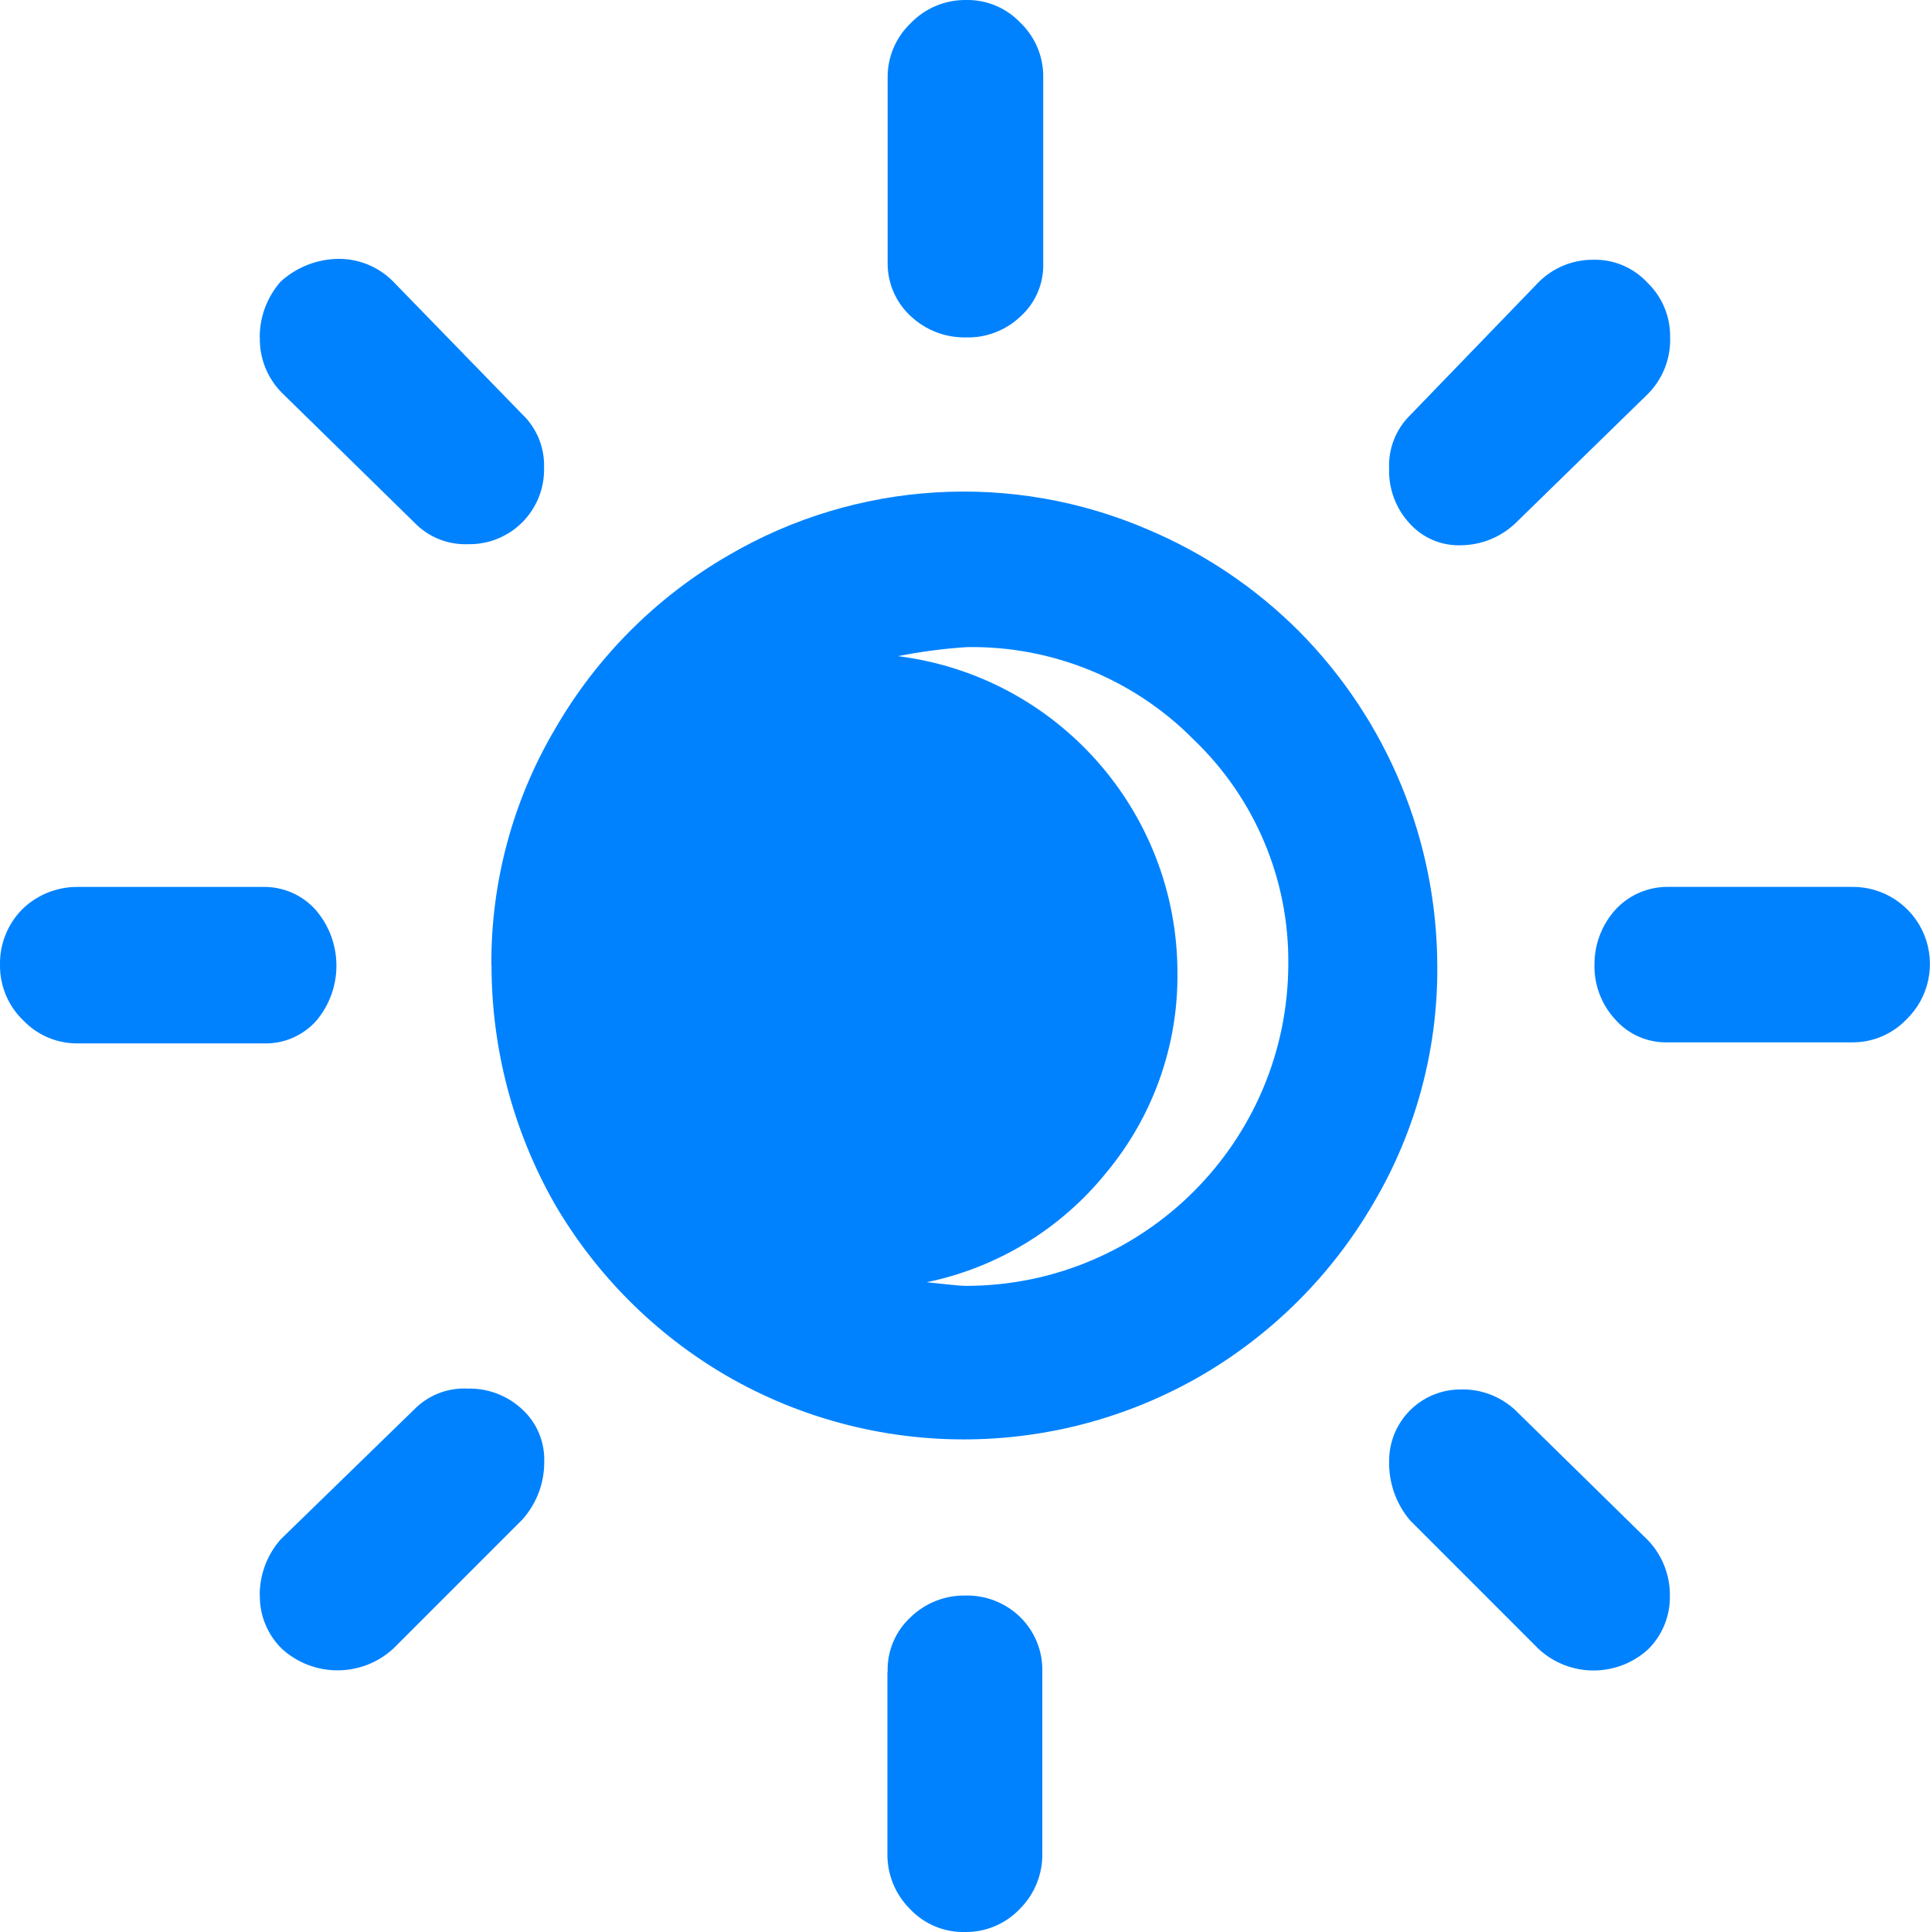
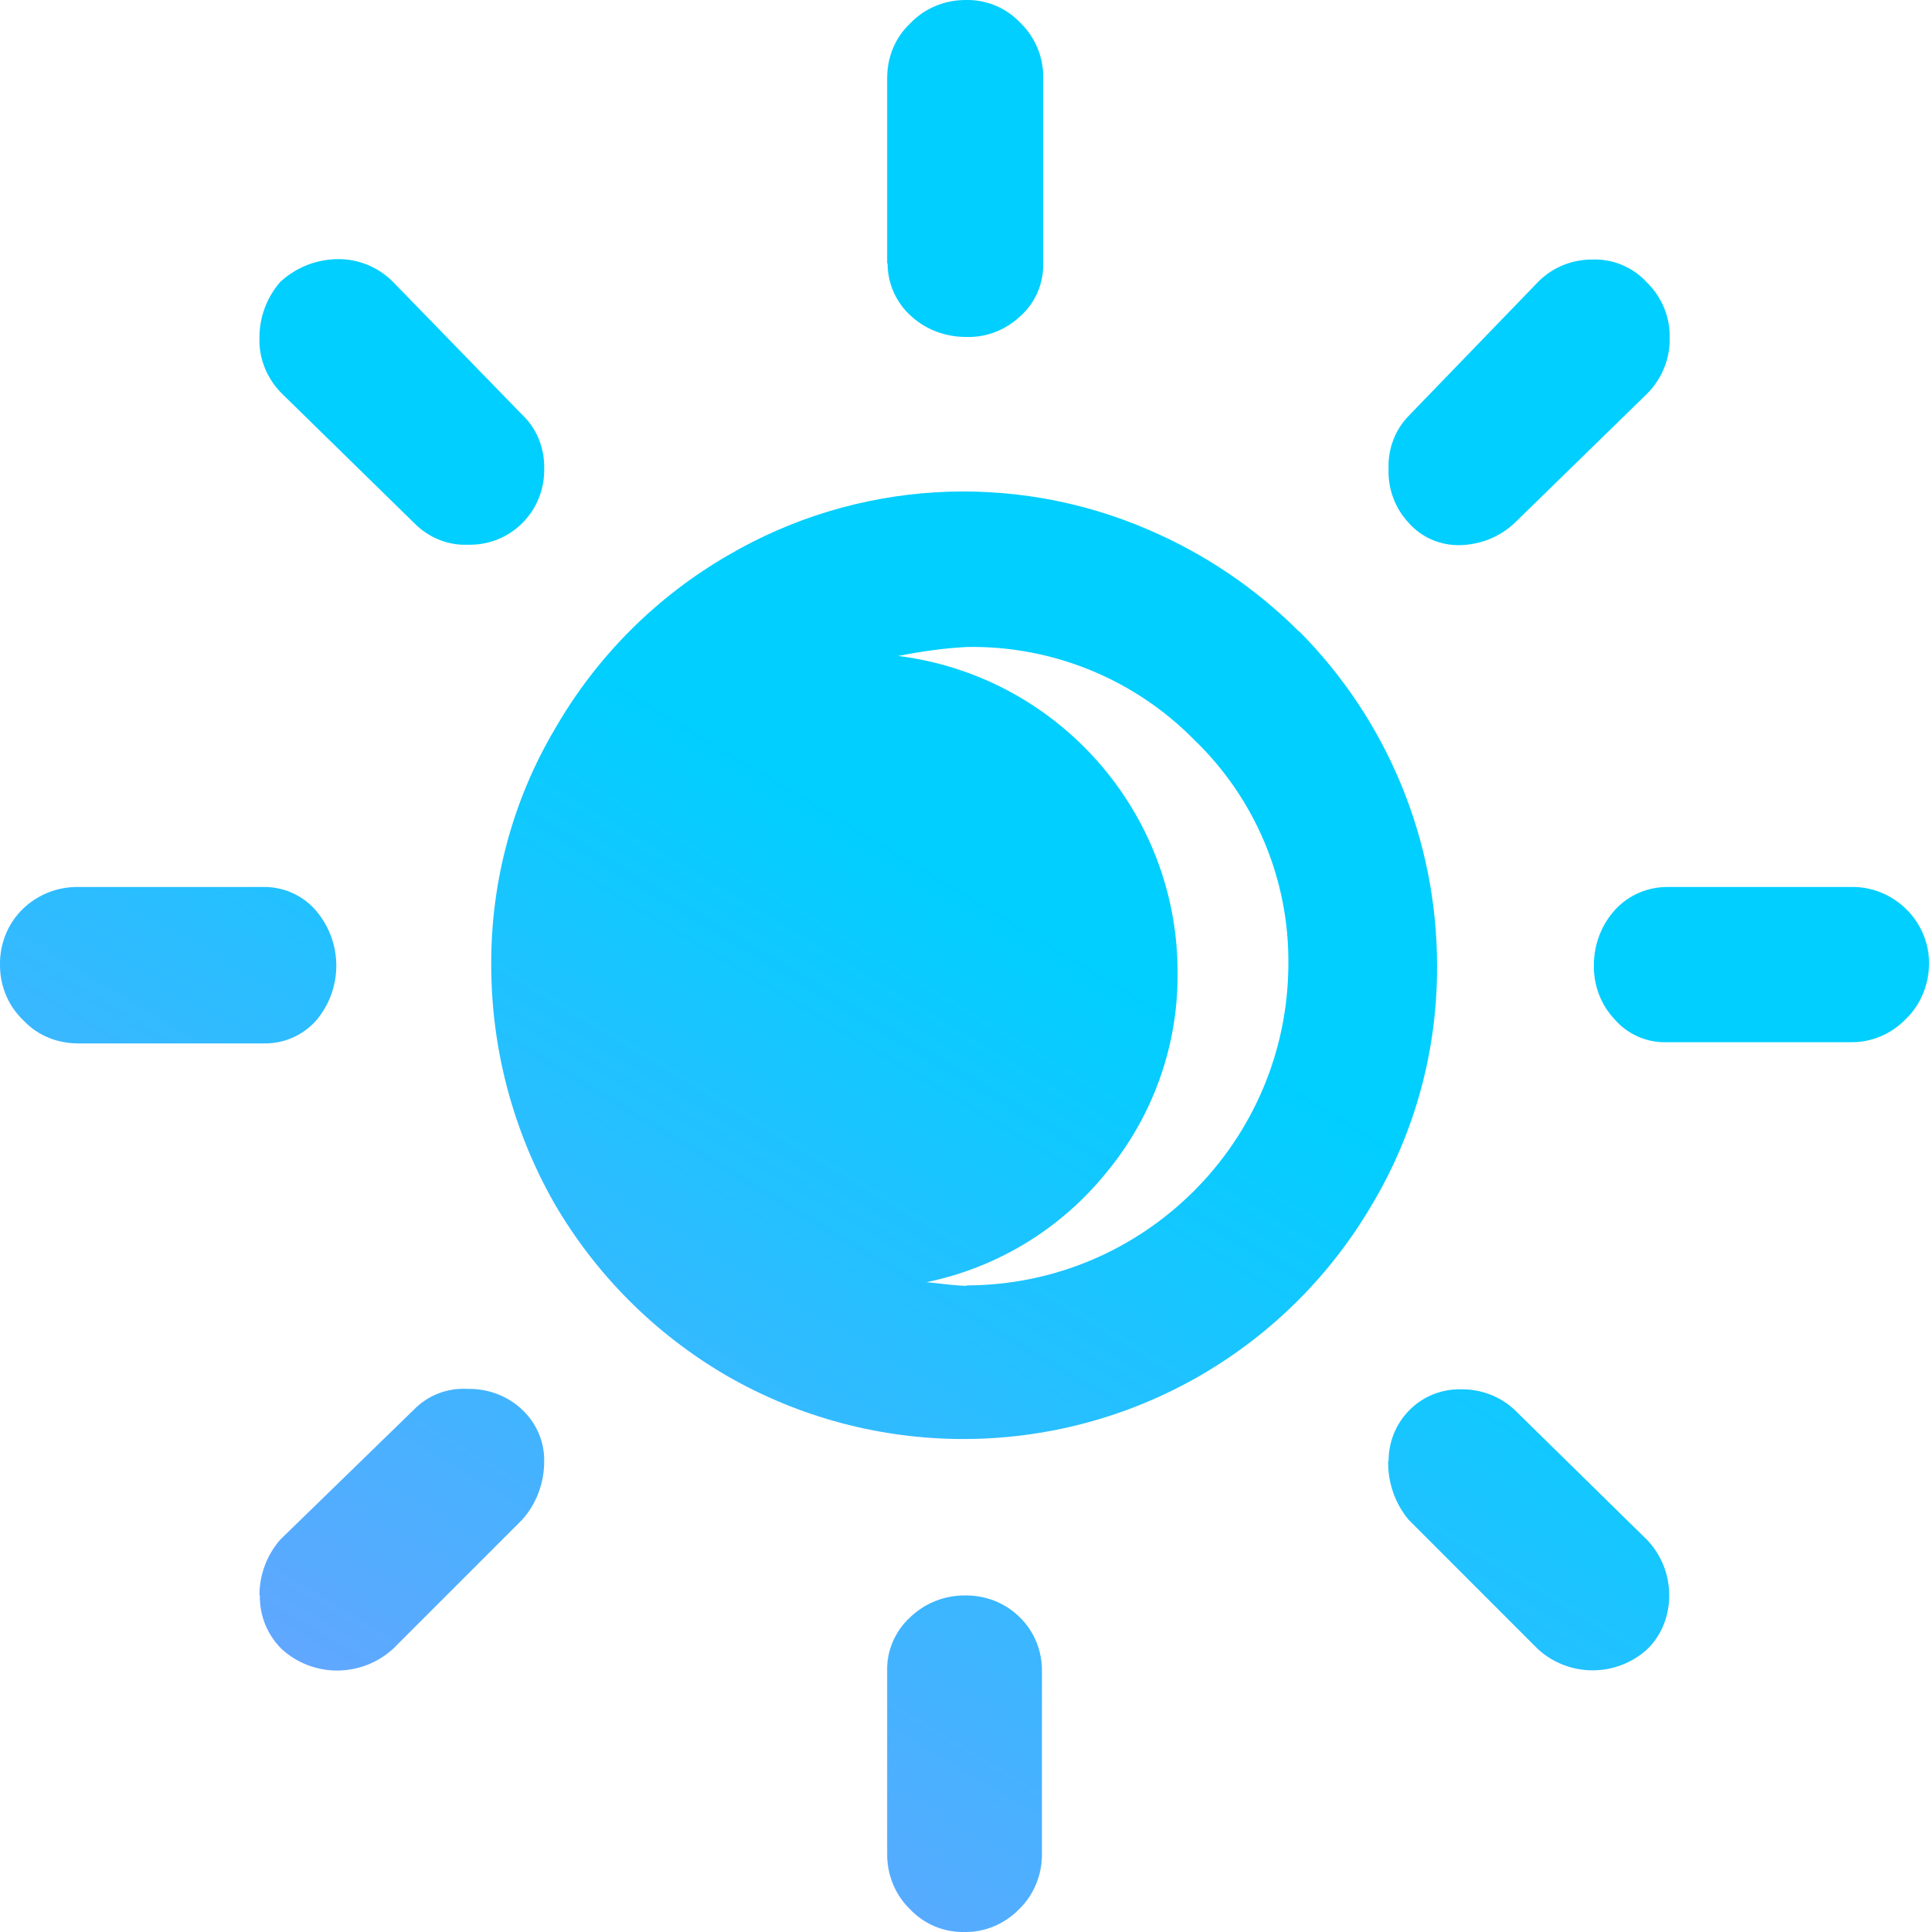
- <svg xmlns="http://www.w3.org/2000/svg" width="42.353" height="42.394" viewBox="0 0 42.353 42.394">
-   <path id="Icon_weather-solar-eclipse" data-name="Icon weather-solar-eclipse" d="M5.244,25.977a1.684,1.684,0,0,1,.5-1.236,1.723,1.723,0,0,1,1.2-.479h4.068a1.511,1.511,0,0,1,1.157.5,1.873,1.873,0,0,1,.02,2.433,1.482,1.482,0,0,1-1.157.5H6.959a1.627,1.627,0,0,1-1.2-.5A1.659,1.659,0,0,1,5.244,25.977Zm5.7,13.819a1.847,1.847,0,0,1,.459-1.216l2.931-2.851a1.533,1.533,0,0,1,1.176-.459,1.689,1.689,0,0,1,1.2.459,1.491,1.491,0,0,1,.479,1.137,1.881,1.881,0,0,1-.479,1.276l-2.832,2.832a1.811,1.811,0,0,1-2.453,0A1.61,1.61,0,0,1,10.947,39.8Zm0-27.6a1.847,1.847,0,0,1,.459-1.216,1.915,1.915,0,0,1,1.276-.5,1.676,1.676,0,0,1,1.176.479l2.851,2.931a1.548,1.548,0,0,1,.479,1.176,1.636,1.636,0,0,1-1.675,1.675,1.548,1.548,0,0,1-1.176-.479l-2.911-2.851A1.669,1.669,0,0,1,10.947,12.2Zm5.085,13.779a10.064,10.064,0,0,1,1.4-5.184,10.413,10.413,0,0,1,3.809-3.809,10.23,10.23,0,0,1,9.212-.558,10.418,10.418,0,0,1,3.31,2.233A10.463,10.463,0,0,1,36.79,26a10.084,10.084,0,0,1-1.4,5.2,10.457,10.457,0,0,1-3.789,3.789,10.4,10.4,0,0,1-10.409,0A10.457,10.457,0,0,1,17.408,31.2,10.594,10.594,0,0,1,16.032,25.977ZM24.726,41.49a1.566,1.566,0,0,1,.5-1.2,1.689,1.689,0,0,1,1.2-.479,1.669,1.669,0,0,1,1.216.479,1.623,1.623,0,0,1,.479,1.2v3.968a1.684,1.684,0,0,1-.5,1.236,1.627,1.627,0,0,1-1.2.5,1.6,1.6,0,0,1-1.2-.5,1.684,1.684,0,0,1-.5-1.236V41.49Zm0-30.907V6.515a1.627,1.627,0,0,1,.5-1.2A1.659,1.659,0,0,1,26.441,4.8a1.6,1.6,0,0,1,1.2.5,1.627,1.627,0,0,1,.5,1.2v4.088a1.511,1.511,0,0,1-.5,1.157,1.67,1.67,0,0,1-1.2.459,1.724,1.724,0,0,1-1.2-.459A1.569,1.569,0,0,1,24.726,10.583Zm.219,8.614a7.008,7.008,0,0,1,6.142,6.939,6.749,6.749,0,0,1-1.555,4.387,6.847,6.847,0,0,1-3.948,2.413c.4.04.7.08.877.08a7.08,7.08,0,0,0,7.059-7.059,6.722,6.722,0,0,0-2.074-4.925A6.832,6.832,0,0,0,26.46,19,11.609,11.609,0,0,0,24.945,19.2ZM35.733,36.864a1.566,1.566,0,0,1,1.575-1.575,1.689,1.689,0,0,1,1.2.459L41.416,38.6a1.735,1.735,0,0,1,.479,1.216,1.61,1.61,0,0,1-.479,1.176,1.776,1.776,0,0,1-2.393,0L36.191,38.16A1.941,1.941,0,0,1,35.733,36.864Zm0-21.775a1.546,1.546,0,0,1,.459-1.176l2.832-2.931A1.676,1.676,0,0,1,40.2,10.5a1.566,1.566,0,0,1,1.2.5,1.627,1.627,0,0,1,.5,1.2,1.684,1.684,0,0,1-.479,1.236L38.5,16.286a1.759,1.759,0,0,1-1.2.479,1.448,1.448,0,0,1-1.117-.479A1.689,1.689,0,0,1,35.733,15.089Zm4.507,10.887a1.783,1.783,0,0,1,.479-1.236,1.553,1.553,0,0,1,1.137-.479h4.028a1.692,1.692,0,0,1,1.2,2.911,1.627,1.627,0,0,1-1.2.5H41.854a1.482,1.482,0,0,1-1.157-.5A1.724,1.724,0,0,1,40.239,25.977Z" transform="translate(-5.244 -4.8)" fill="#0082fe" />
+ <svg xmlns="http://www.w3.org/2000/svg" xmlns:xlink="http://www.w3.org/1999/xlink" id="Layer_2" viewBox="0 0 47.38 47.42">
+   <defs>
+     <style>.cls-1{fill:url(#linear-gradient);}.cls-2{fill:url(#linear-gradient-3);}.cls-3{fill:url(#linear-gradient-2);}</style>
+     <linearGradient id="linear-gradient" x1="1.61" y1="60.64" x2="24.62" y2="22.14" gradientUnits="userSpaceOnUse">
+       <stop offset="0" stop-color="#ad87ff" />
+       <stop offset="1" stop-color="#00cfff" />
+     </linearGradient>
+     <linearGradient id="linear-gradient-2" x1="1.6" y1="60.64" x2="24.61" y2="22.13" xlink:href="#linear-gradient" />
+     <linearGradient id="linear-gradient-3" x1="-2.95" y1="57.92" x2="20.06" y2="19.41" xlink:href="#linear-gradient" />
+   </defs>
+   <g id="Layer_1-2">
+     <path id="Icon_weather-solar-eclipse" class="cls-1" d="m0,23.69c-.01-.52.19-1.02.56-1.38.36-.35.84-.54,1.34-.54h4.55c.49-.01.96.19,1.29.56.68.78.69,1.93.02,2.72-.33.37-.8.57-1.29.56H1.92c-.51,0-.99-.19-1.34-.56C.2,24.69,0,24.2,0,23.69Zm6.37,15.46c0-.5.18-.98.51-1.36l3.28-3.19c.34-.35.82-.54,1.32-.51.5-.01.98.17,1.34.51.35.33.55.79.54,1.27,0,.53-.19,1.04-.54,1.43l-3.17,3.17c-.78.71-1.97.71-2.74,0-.35-.35-.54-.82-.53-1.31h0Zm0-30.87c0-.5.18-.98.51-1.36.39-.36.9-.56,1.43-.56.49,0,.96.19,1.32.54l3.19,3.28c.36.34.55.82.54,1.32.02,1.01-.77,1.85-1.79,1.87-.03,0-.06,0-.09,0-.49.02-.97-.18-1.32-.54l-3.26-3.19c-.35-.36-.55-.85-.53-1.35h0Zm15.41,32.76c-.02-.51.19-1,.56-1.34.36-.35.84-.54,1.34-.54.51-.01,1,.18,1.36.54.36.35.55.84.54,1.34v4.44c.01.52-.19,1.02-.56,1.38-.35.36-.84.57-1.34.56-.51.01-.99-.19-1.34-.56-.37-.36-.57-.86-.56-1.38v-4.44h0Zm0-34.57V1.92c0-.51.19-.99.56-1.34C22.7.2,23.19,0,23.71,0c.51-.01.99.19,1.34.56.36.35.57.84.56,1.34v4.57c.01.49-.19.96-.56,1.29-.36.34-.84.53-1.34.51-.5,0-.98-.18-1.34-.51-.37-.33-.58-.8-.58-1.3Zm12.31,29.39c0-.97.77-1.76,1.74-1.76,0,0,.01,0,.02,0,.5-.01.98.17,1.34.51l3.25,3.19c.35.37.54.85.54,1.36,0,.49-.18.97-.54,1.32-.76.69-1.92.69-2.68,0l-3.17-3.17c-.34-.4-.52-.92-.51-1.45Zm0-24.35c-.02-.49.16-.97.51-1.32l3.17-3.28c.35-.35.82-.54,1.32-.54.51-.02,1,.19,1.34.56.36.35.57.84.56,1.34.02.51-.18,1.01-.54,1.38l-3.27,3.19c-.36.34-.84.53-1.34.54-.47.01-.93-.18-1.25-.54-.34-.36-.52-.84-.5-1.34Zm5.04,12.18c0-.51.19-1.01.54-1.38.33-.35.79-.54,1.27-.54h4.5c1.04-.02,1.91.82,1.92,1.86,0,.52-.2,1.03-.58,1.39-.35.36-.84.57-1.34.56h-4.51c-.49.02-.97-.19-1.29-.56-.34-.36-.52-.84-.51-1.34h0Z" />
+     <path class="cls-3" d="m31.89,15.5c-1.06-1.06-2.32-1.91-3.7-2.5-3.34-1.44-7.16-1.21-10.3.62-1.77,1.02-3.24,2.49-4.26,4.26-1.04,1.75-1.58,3.76-1.57,5.8h0c0,2.05.53,4.06,1.54,5.84,1.02,1.76,2.48,3.22,4.23,4.24,3.6,2.08,8.04,2.08,11.64,0,1.76-1.02,3.22-2.48,4.24-4.24,1.04-1.76,1.58-3.77,1.57-5.82,0-3.08-1.22-6.03-3.39-8.21Zm-8.16,16.06c-.2,0-.53-.04-.98-.09,1.74-.36,3.3-1.31,4.42-2.7,1.14-1.38,1.76-3.12,1.74-4.91,0-3.94-2.95-7.27-6.86-7.76,0,0,0,0-.01,0h0s0,0,.01,0c.56-.11,1.12-.19,1.68-.22,2.09-.04,4.11.78,5.58,2.27,1.5,1.44,2.34,3.43,2.32,5.51-.01,4.35-3.54,7.88-7.9,7.89Z" />
+     <polygon class="cls-2" points="22.03 16.11 22.05 16.1 22.03 16.1 22.03 16.11" />
+   </g>
</svg>
